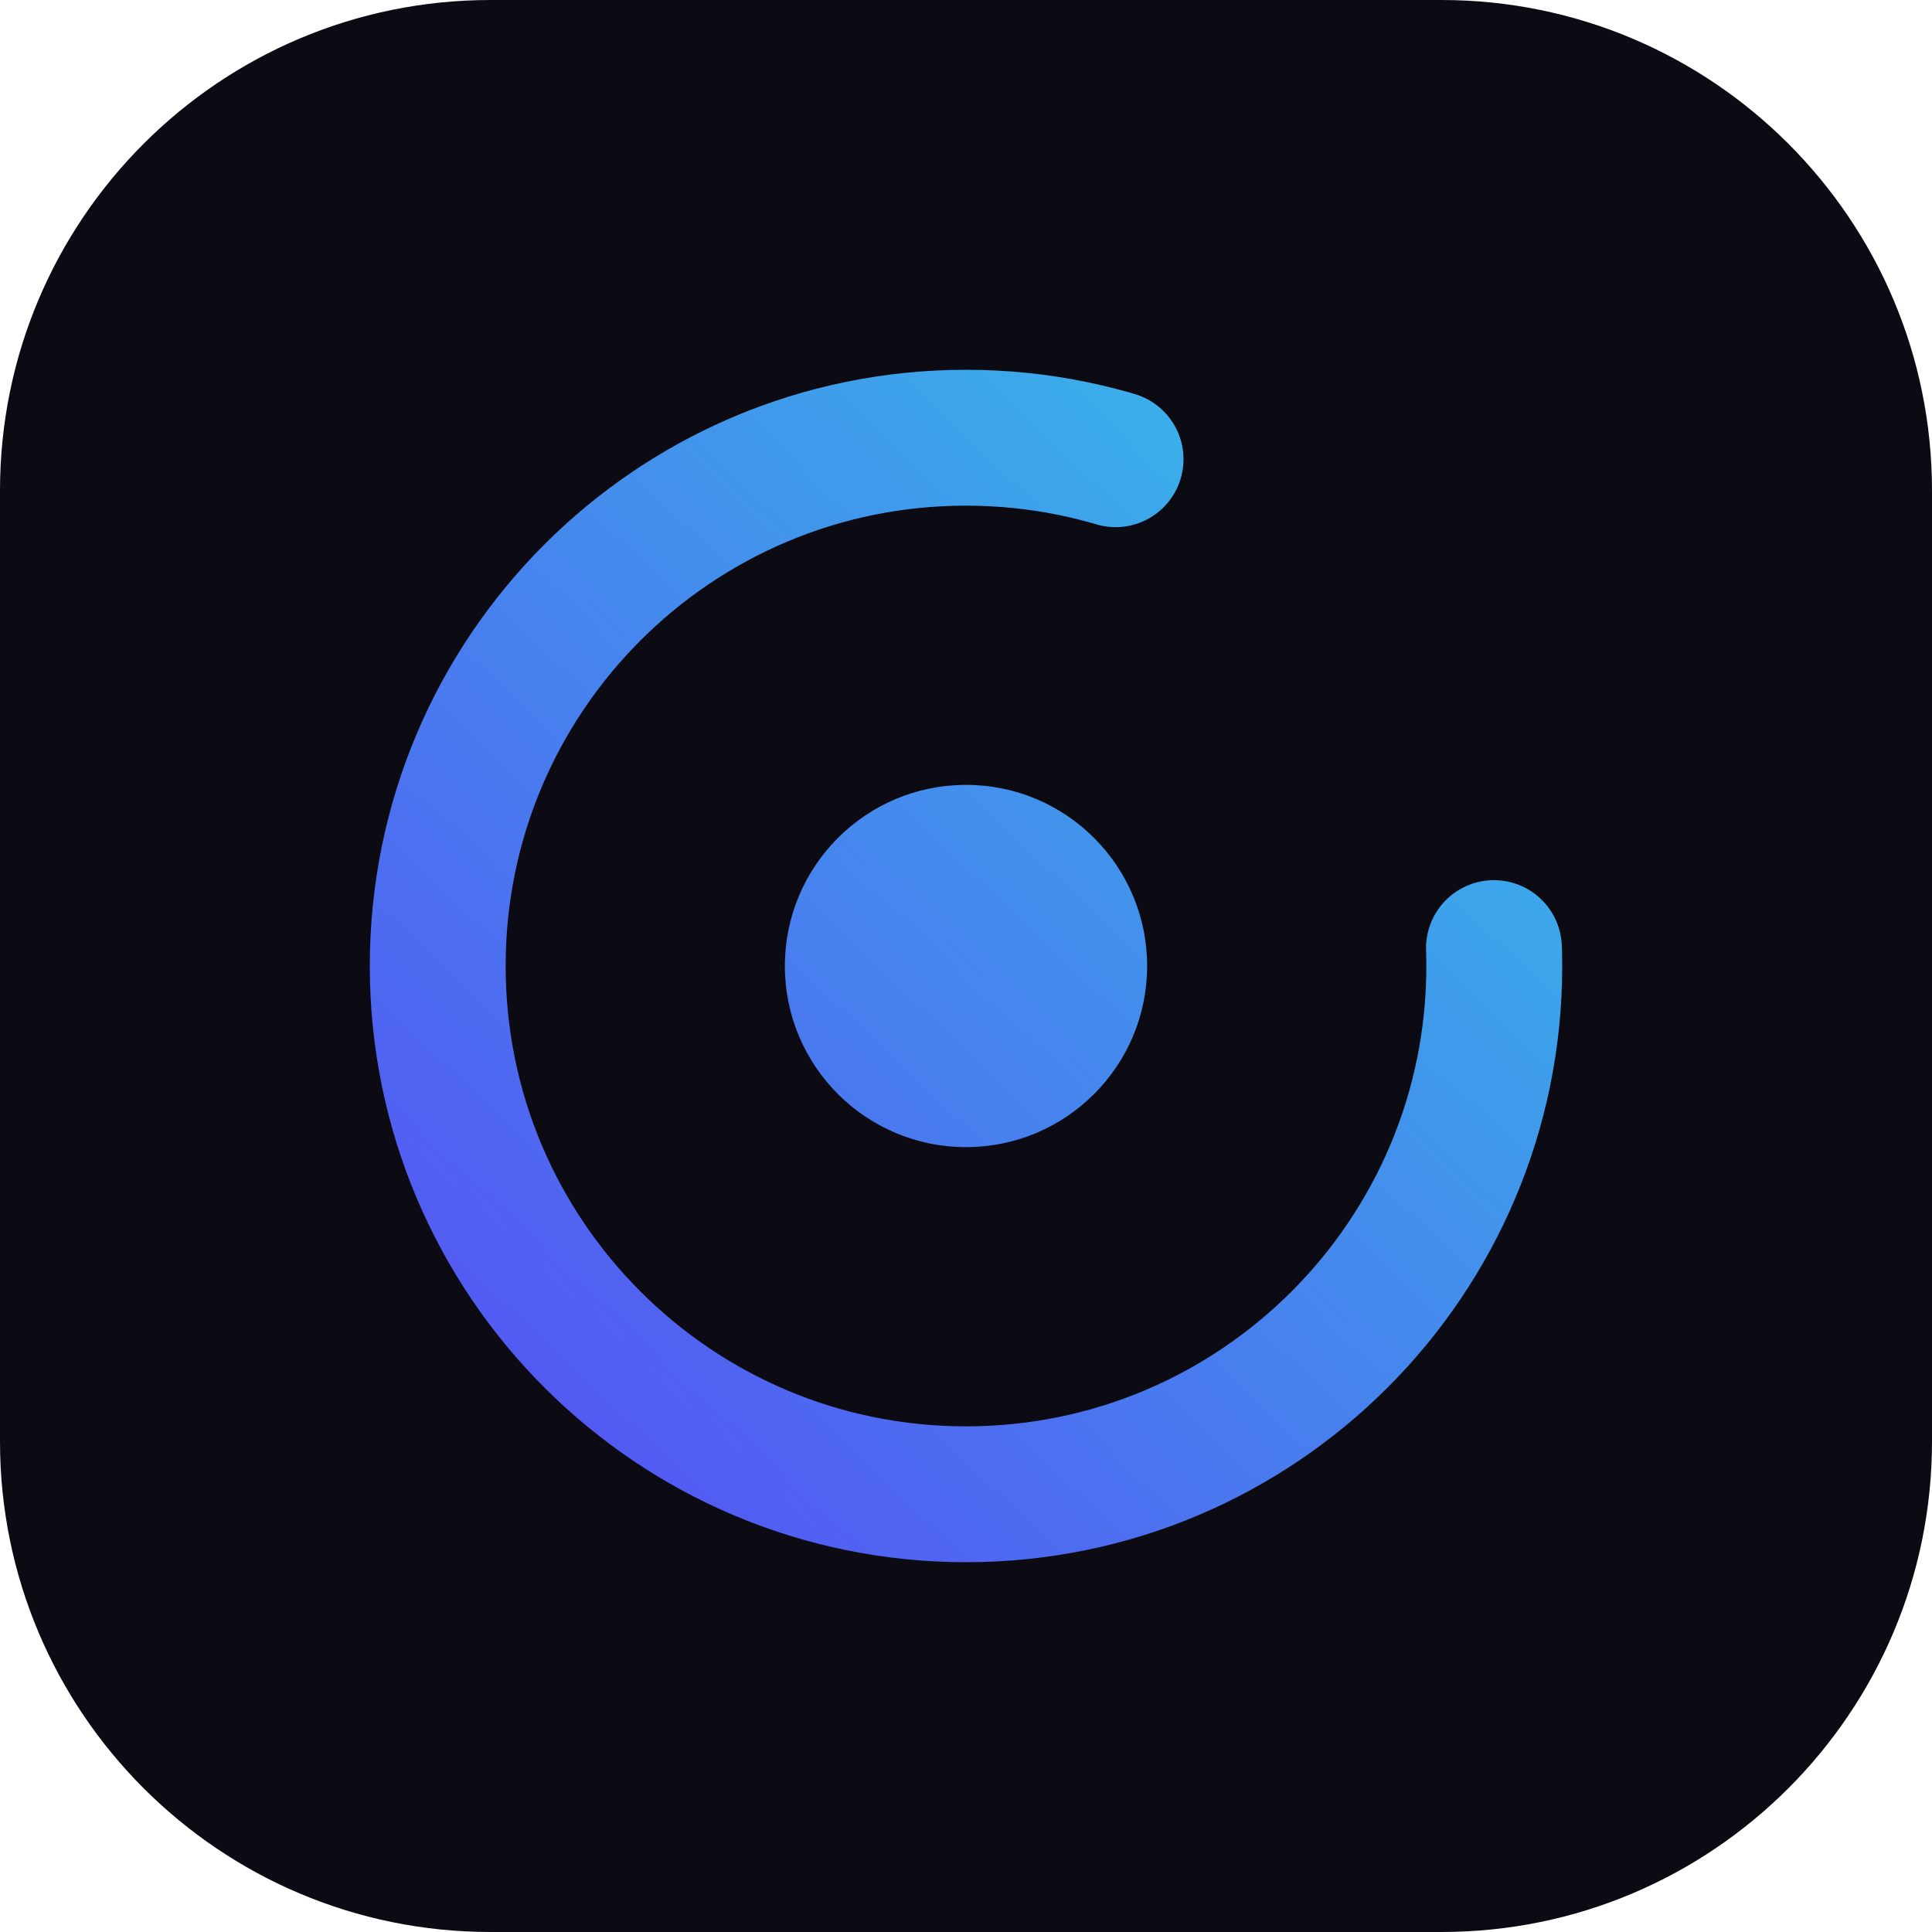
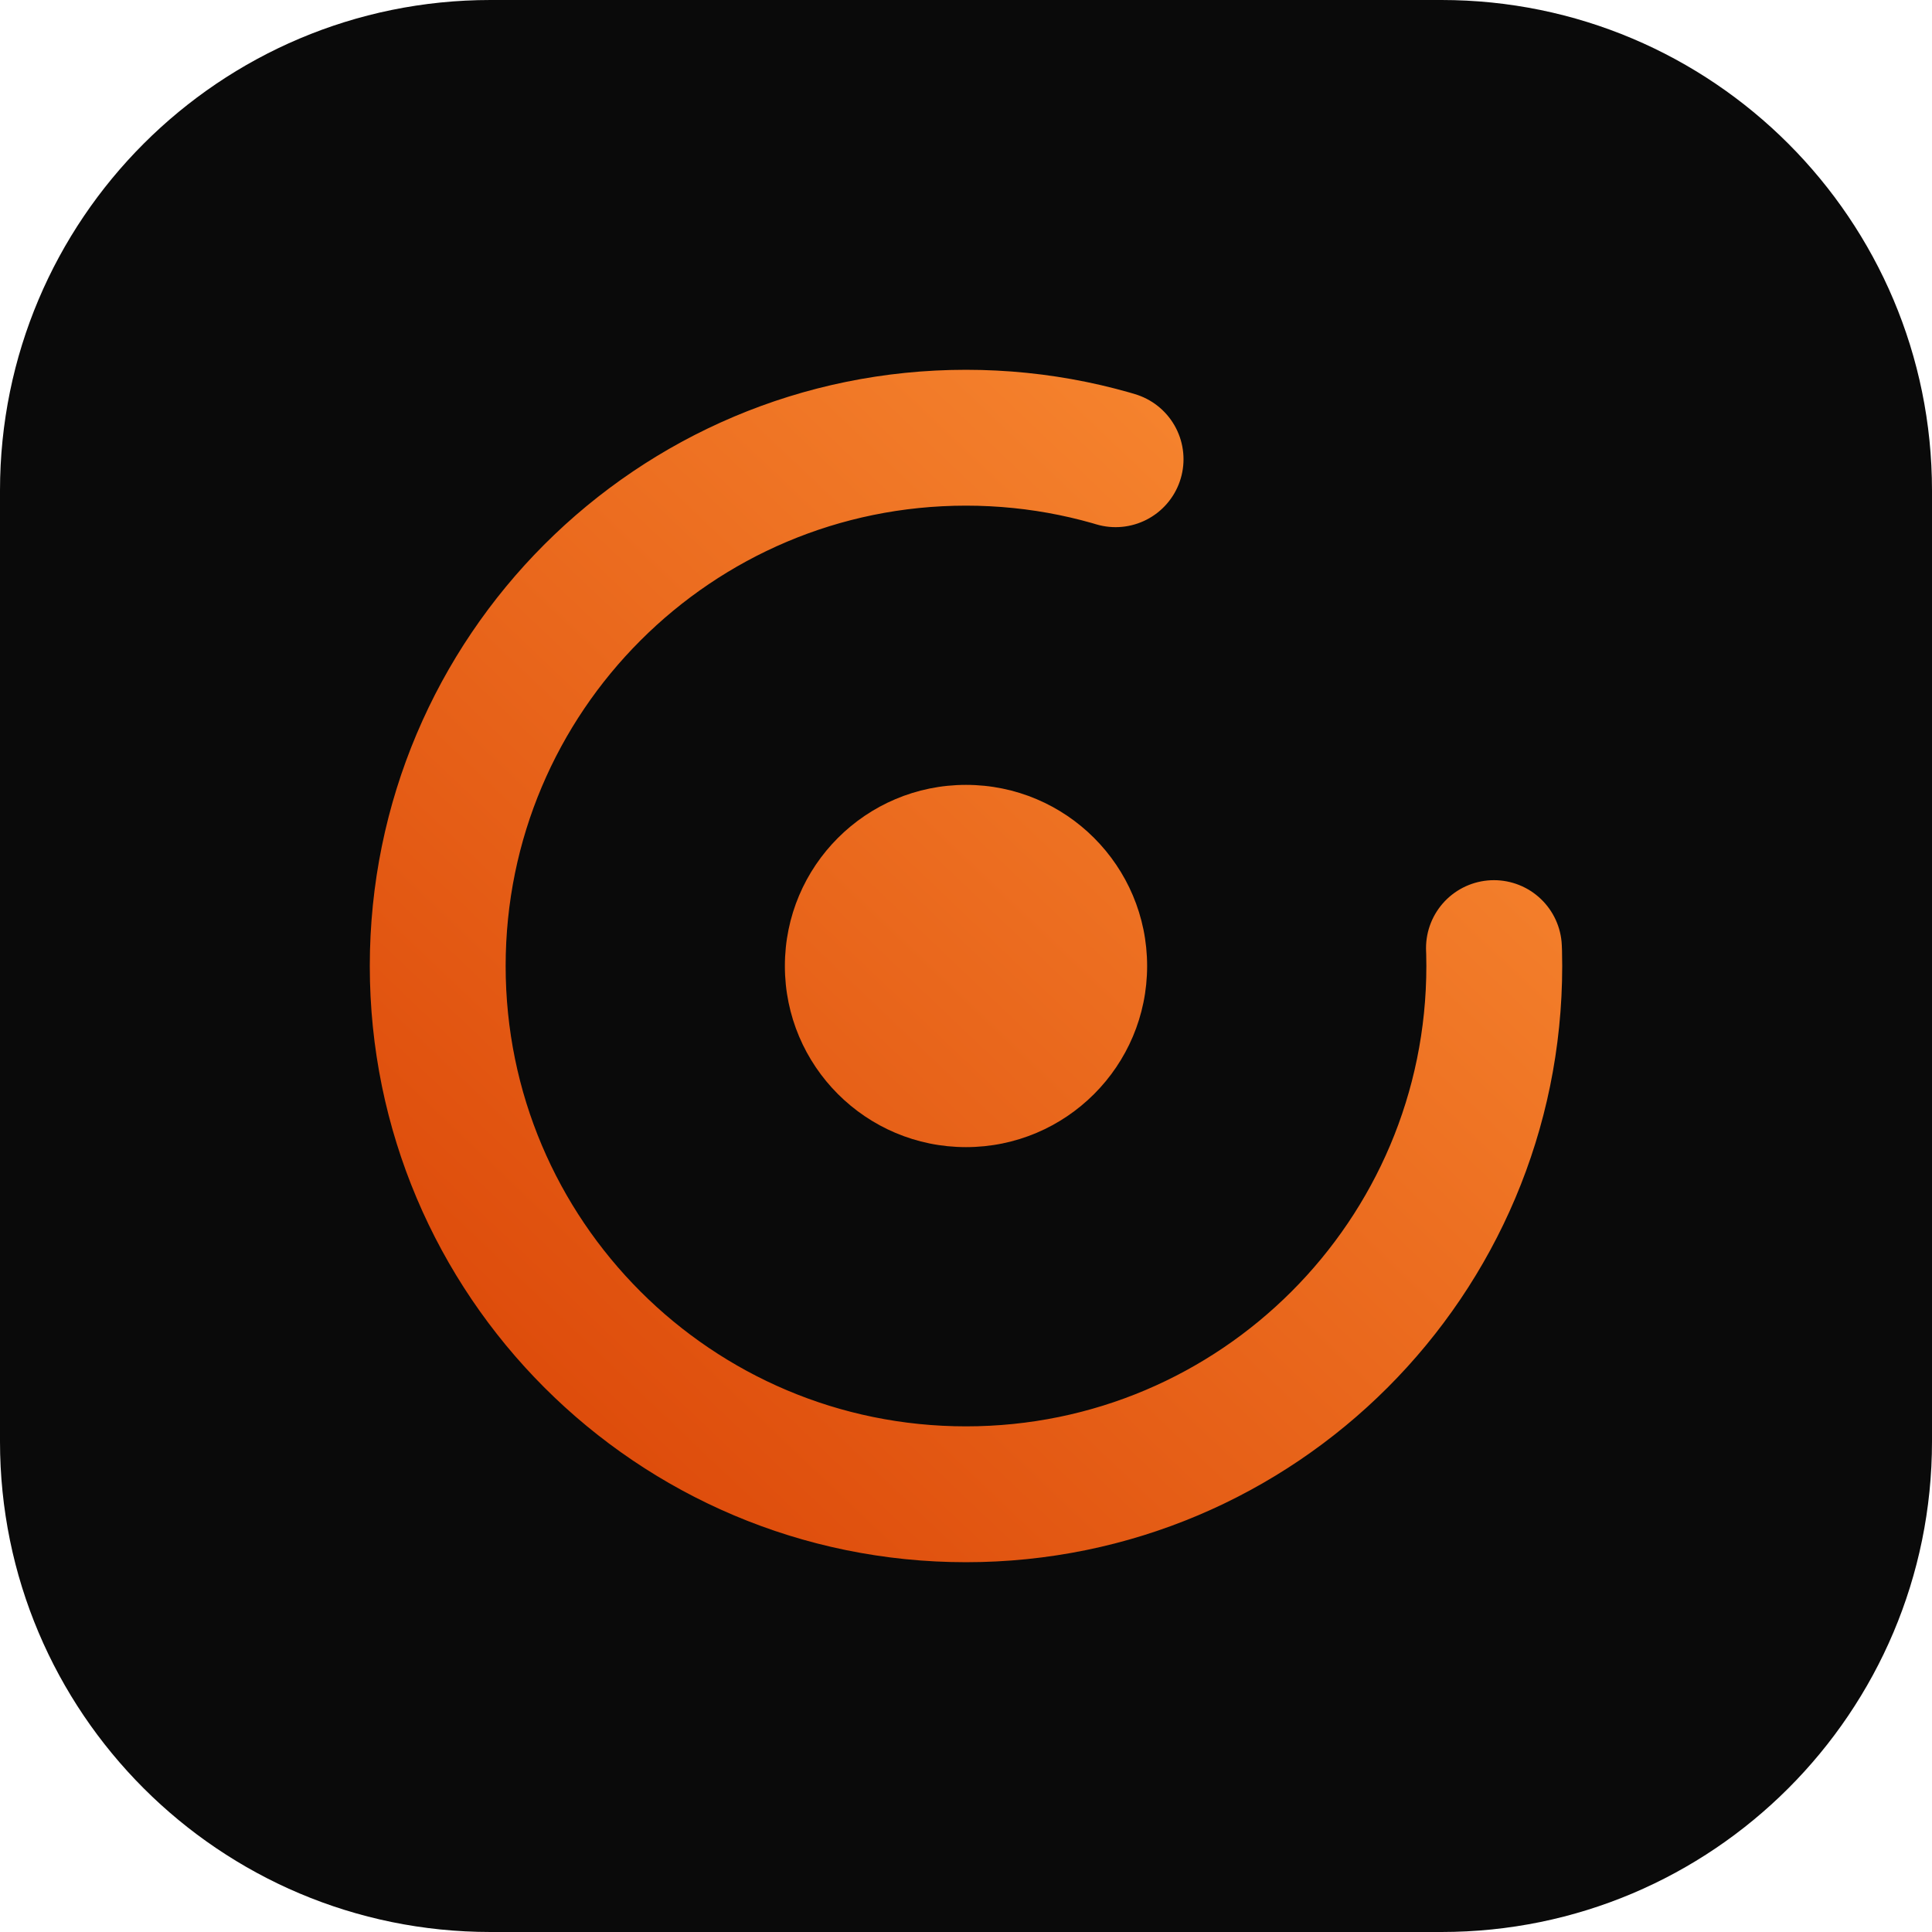
<svg xmlns="http://www.w3.org/2000/svg" viewBox="0 0 1024 1024">
  <defs>
    <linearGradient id="inkGrad" x1="160" y1="900" x2="900" y2="120" gradientUnits="userSpaceOnUse">
-       <stop offset="0%" stop-color="#5b3df5" />
-       <stop offset="100%" stop-color="#2fd3e6" />
+       <stop offset="0%" stop-color="#d63a00" />
+       <stop offset="100%" stop-color="#ff9a3c" />
    </linearGradient>
  </defs>
-   <rect width="1024" height="1024" rx="260" fill="#0c0b14" />
+   <rect width="1024" height="1024" rx="260" fill="#0a0a0a" />
  <circle cx="512" cy="512" r="280" fill="none" stroke="url(#inkGrad)" stroke-width="72" stroke-linecap="round" stroke-dasharray="1400 350" />
  <circle cx="512" cy="512" r="96" fill="url(#inkGrad)" />
</svg>
